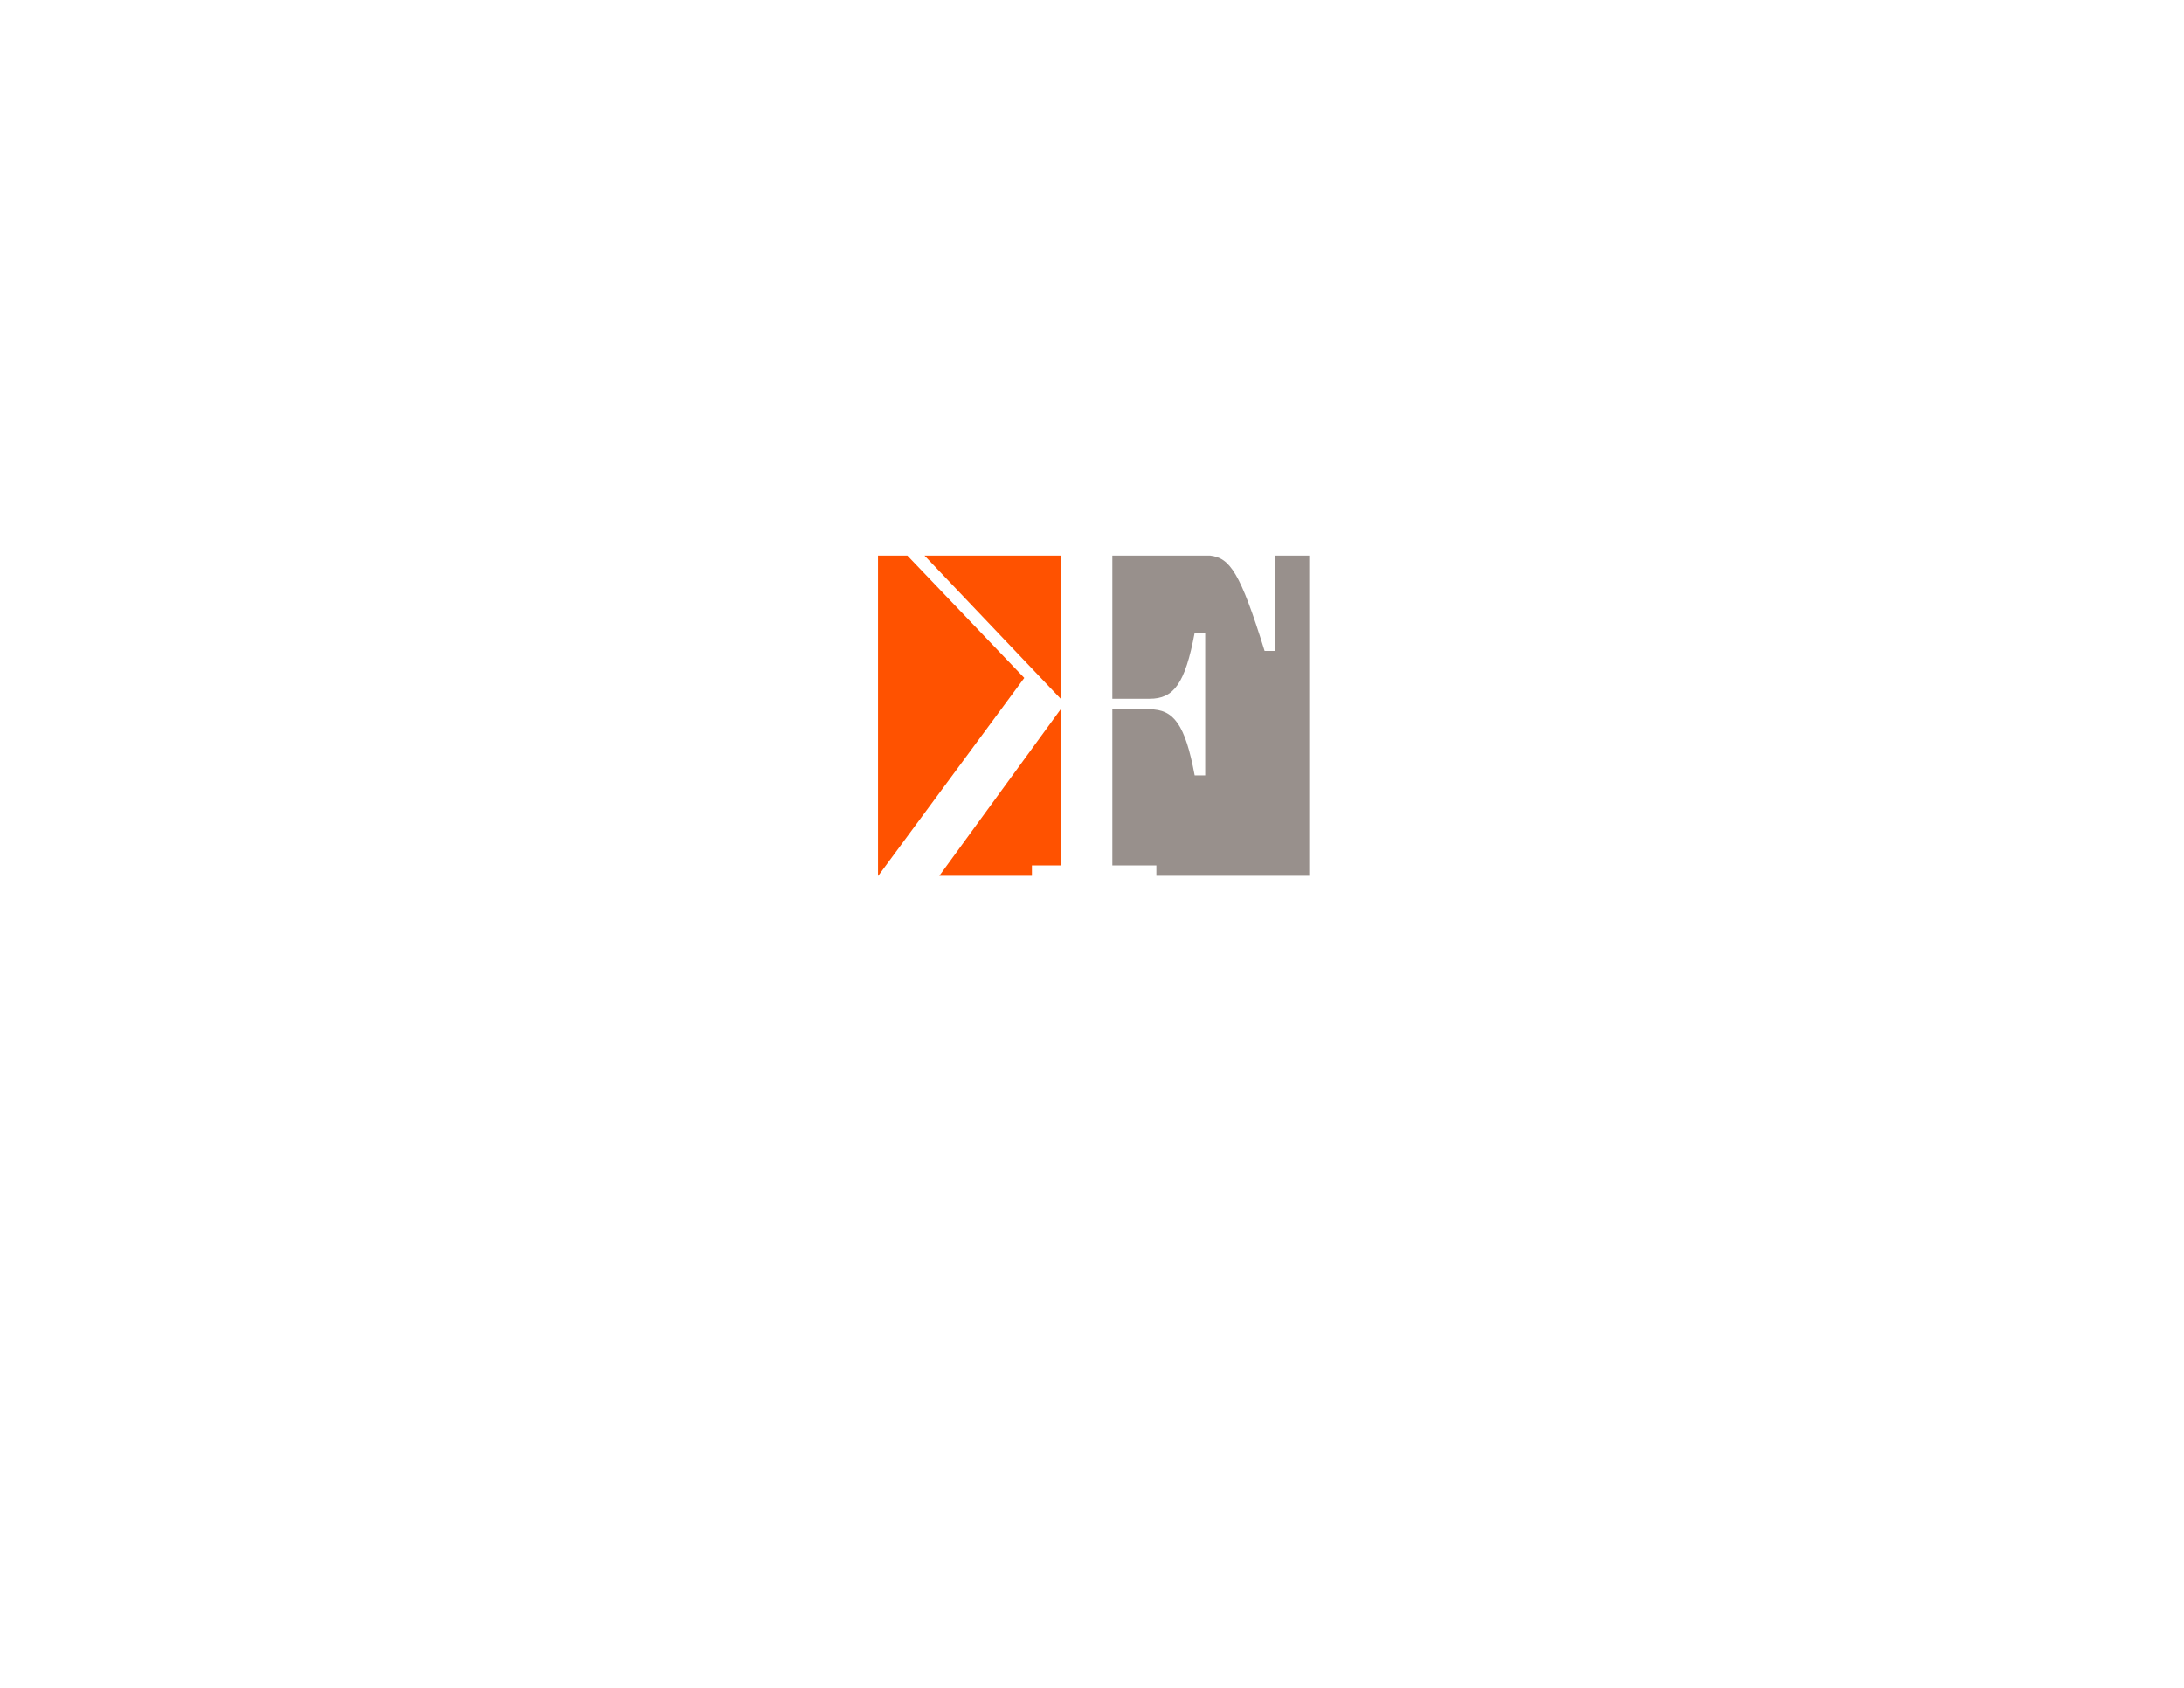
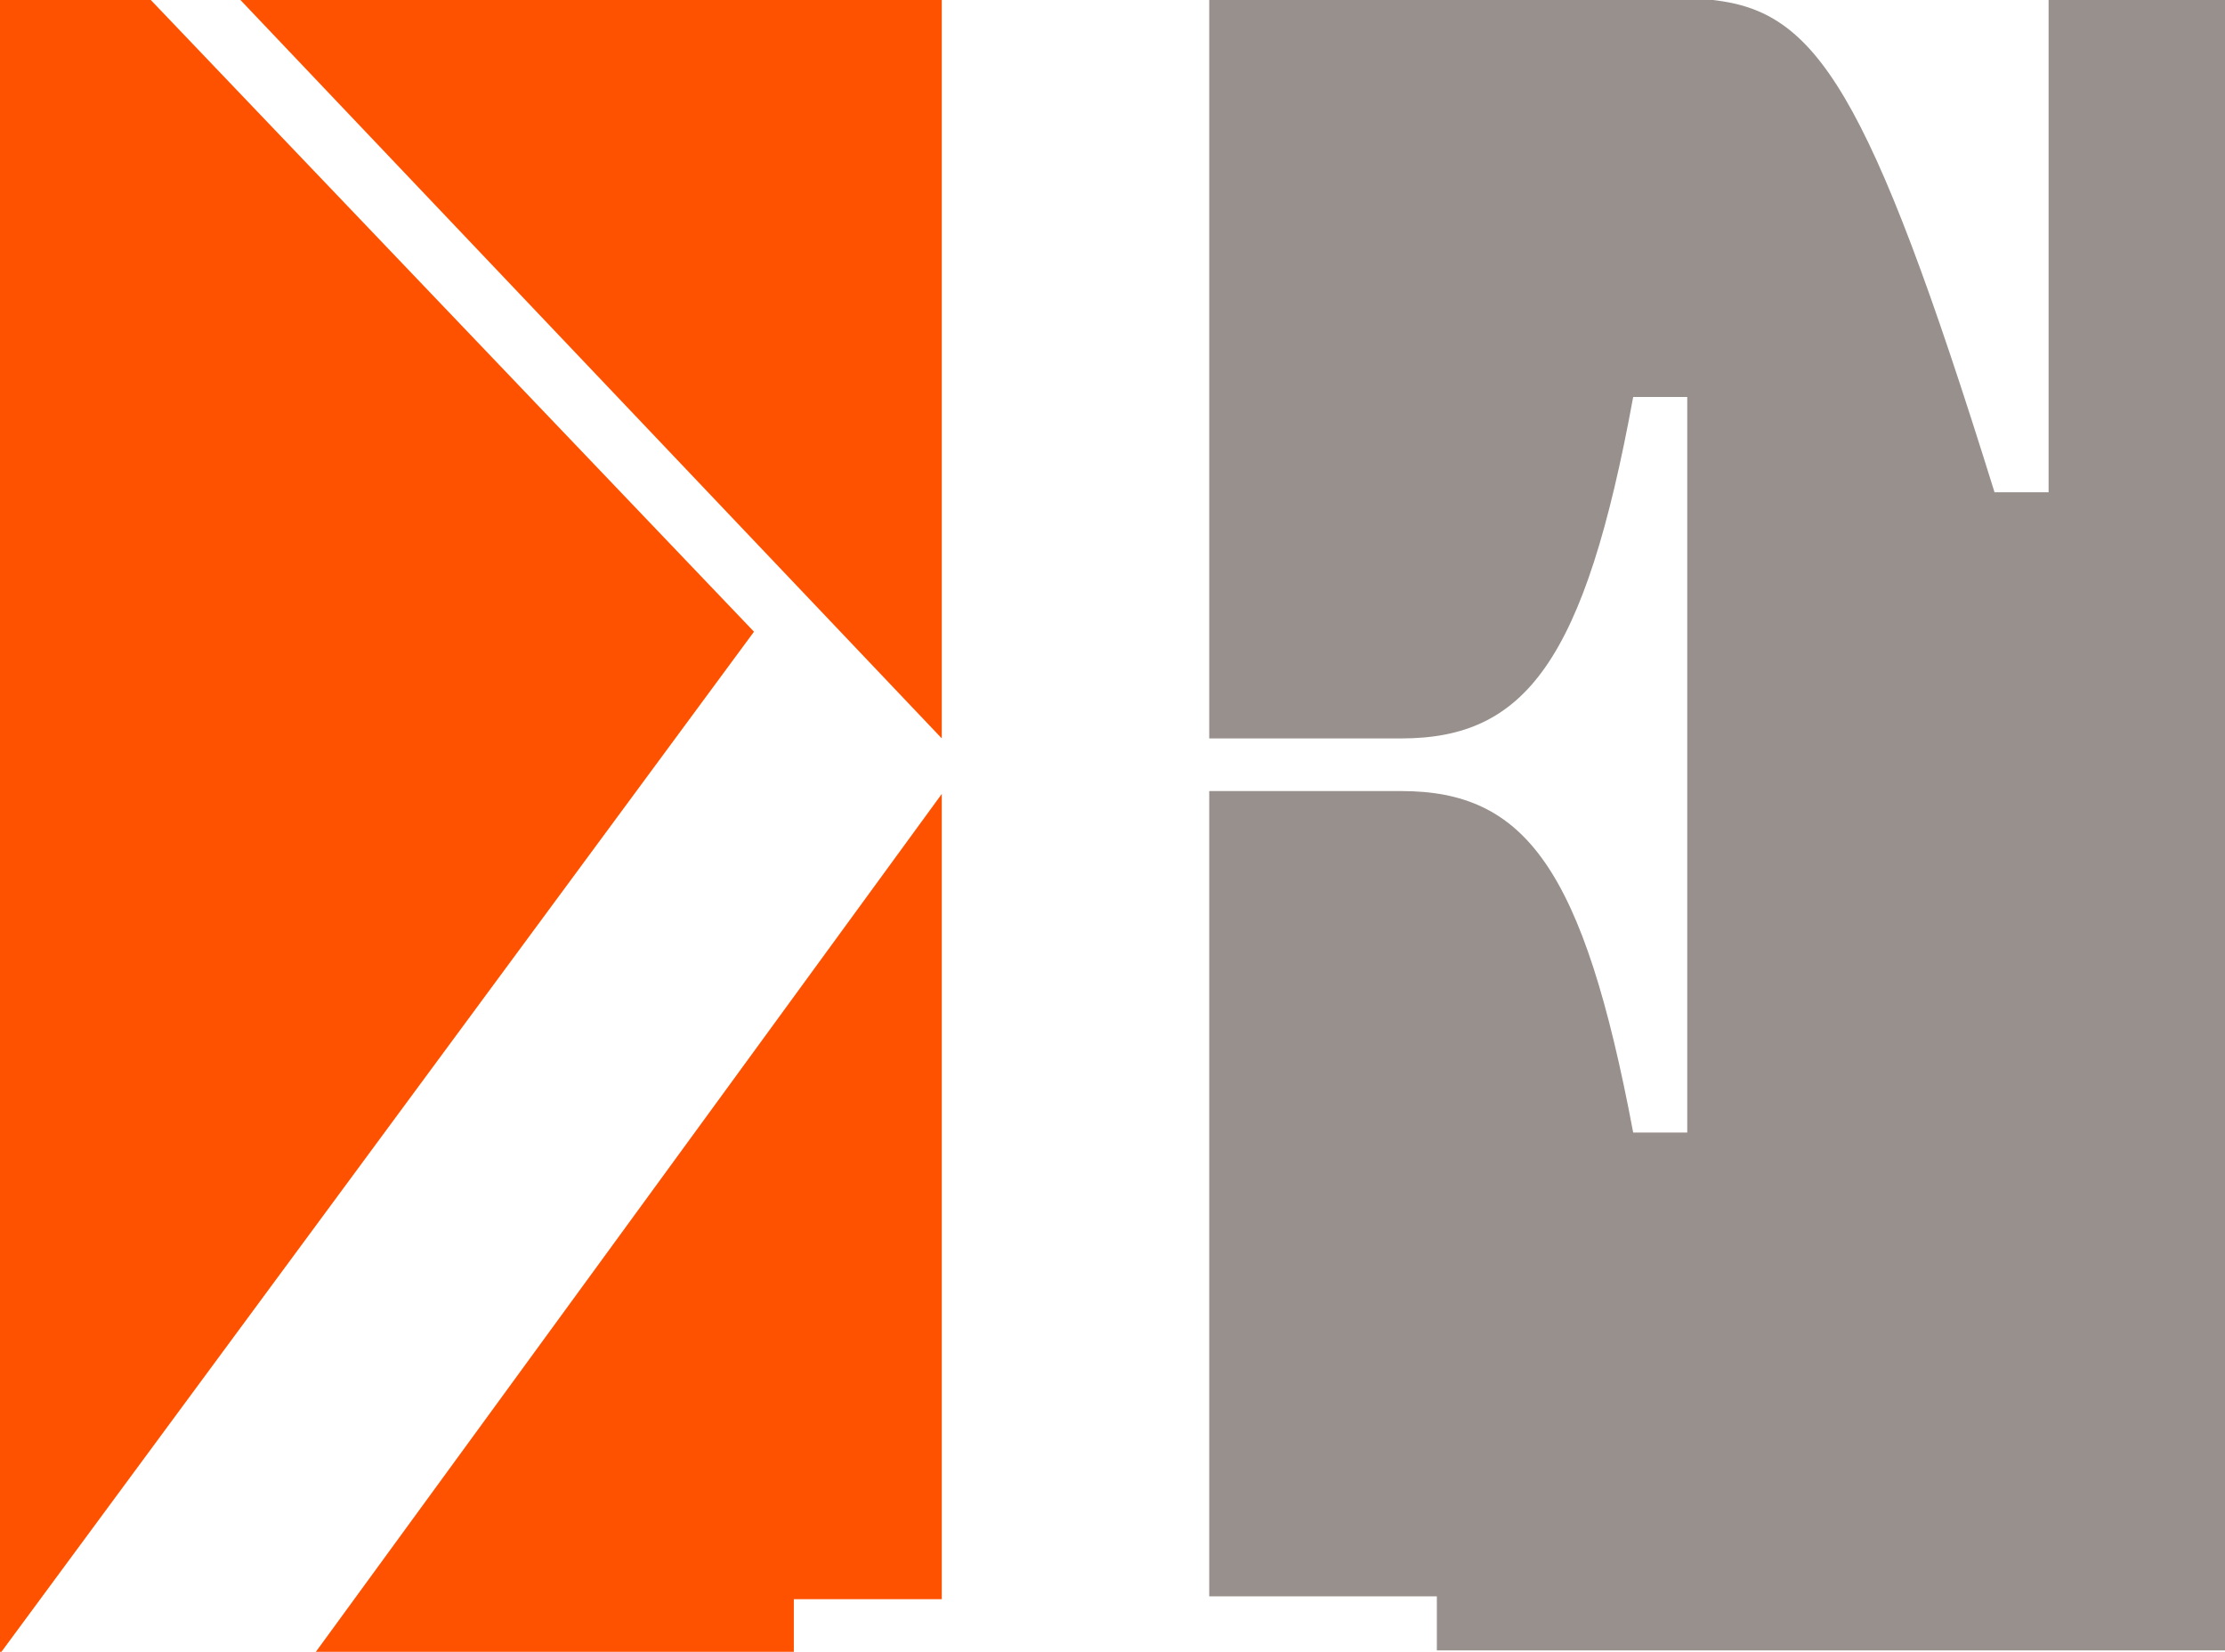
- <svg xmlns="http://www.w3.org/2000/svg" version="1.1" id="Layer_1" x="0px" y="0px" viewBox="0 0 792 612" style="enable-background:new 0 0 792 612;" xml:space="preserve">
+ <svg xmlns="http://www.w3.org/2000/svg" version="1.1" id="Layer_1" x="0px" y="0px" viewBox="0 0 156.4 116.1" style="enable-background:new 0 0 156.4 116.1;" xml:space="preserve">
  <style type="text/css">
	.st0{fill:#FF5200;}
	.st1{fill:#98908C;}
</style>
  <g>
    <g>
-       <polygon class="st0" points="340.63,317.57 374.21,317.57 374.21,313.79 384.63,313.79 384.63,257.19   " />
-       <polygon class="st0" points="384.63,253.36 384.63,201.44 335.26,201.44   " />
-       <polygon class="st0" points="329.04,201.44 318.4,201.44 318.4,317.57 318.48,317.57 371.44,245.81   " />
+       <polygon class="st0" points="22.2,116.1 55.8,116.1 55.8,112.4 66.2,112.4 66.2,55.8   " />
+       <polygon class="st0" points="66.2,51.9 66.2,0 16.9,0   " />
+       <polygon class="st0" points="10.6,0 0,0 0,116.1 0.1,116.1 53,44.4   " />
    </g>
-     <path class="st1" d="M462.4,201.44v34.57h-3.82c-8.85-28.53-12.6-33.73-19.74-34.57h-35.47v51.93h13.54   c8.68,0,12.85-5.38,16.32-23.96h3.82v51.74h-3.82c-3.47-18.58-7.64-23.96-16.32-23.96h-13.54v56.6h15.97v3.77h55.43V201.44H462.4z" />
+     <path class="st1" d="M144,0v34.6h-3.8C131.3,6,127.6,0.8,120.4,0H85v51.9h13.5c8.7,0,12.9-5.4,16.3-24h3.8v51.7h-3.8   c-3.5-18.6-7.6-24-16.3-24H85v56.6h16v3.8h55.4V0H144z" />
  </g>
</svg>
